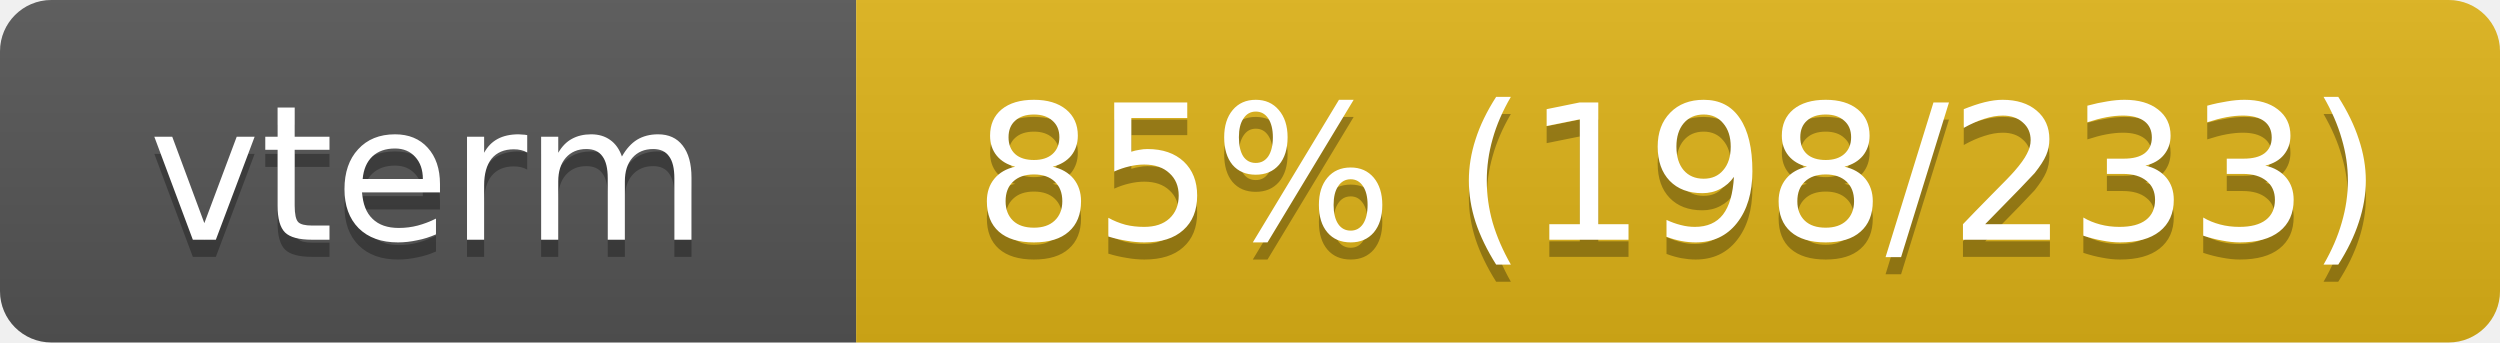
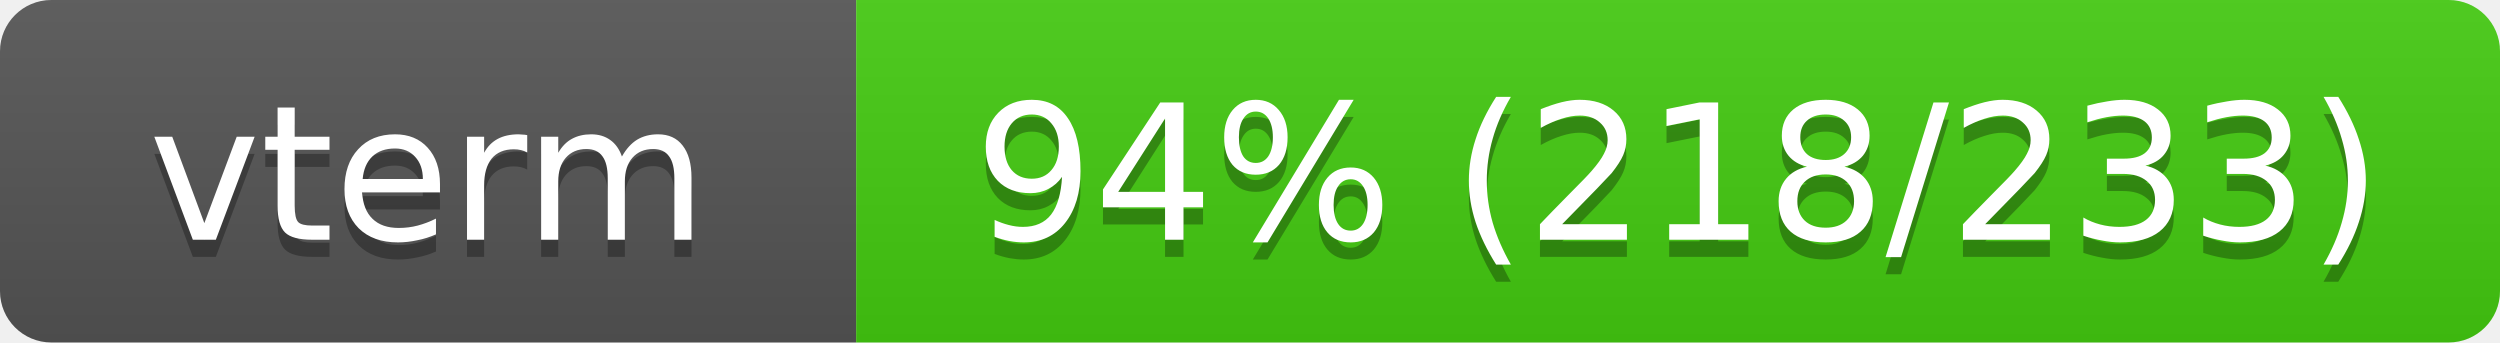
<svg xmlns="http://www.w3.org/2000/svg" width="146" height="20">
  <linearGradient id="s" x2="0" y2="100%">
    <stop offset="0" stop-color="#bbb" stop-opacity=".1" />
    <stop offset="1" stop-opacity=".1" />
  </linearGradient>
  <clipPath id="r">
    <rect width="146" height="20" rx="3" fill="#fff" />
  </clipPath>
  <g clip-path="url(#r)">
    <rect width="50" height="20" fill="#555" />
-     <rect x="50" width="96" height="20" fill="#dfb317" />
+     <rect x="50" width="96" height="20" fill="#4c1" />
    <rect width="146" height="20" fill="url(#s)" />
  </g>
  <g fill="#fff" text-anchor="middle" font-family="Verdana,Geneva,DejaVu Sans,sans-serif" font-size="11">
    <text x="25" y="15" fill="#010101" fill-opacity=".3">vterm</text>
    <text x="25" y="14">vterm</text>
-     <text x="98" y="15" fill="#010101" fill-opacity=".3">85% (198/233)</text>
-     <text x="98" y="14">85% (198/233)</text>
+     <text x="98" y="15" fill="#010101" fill-opacity=".3">94% (218/233)</text>
+     <text x="98" y="14">94% (218/233)</text>
  </g>
</svg>
